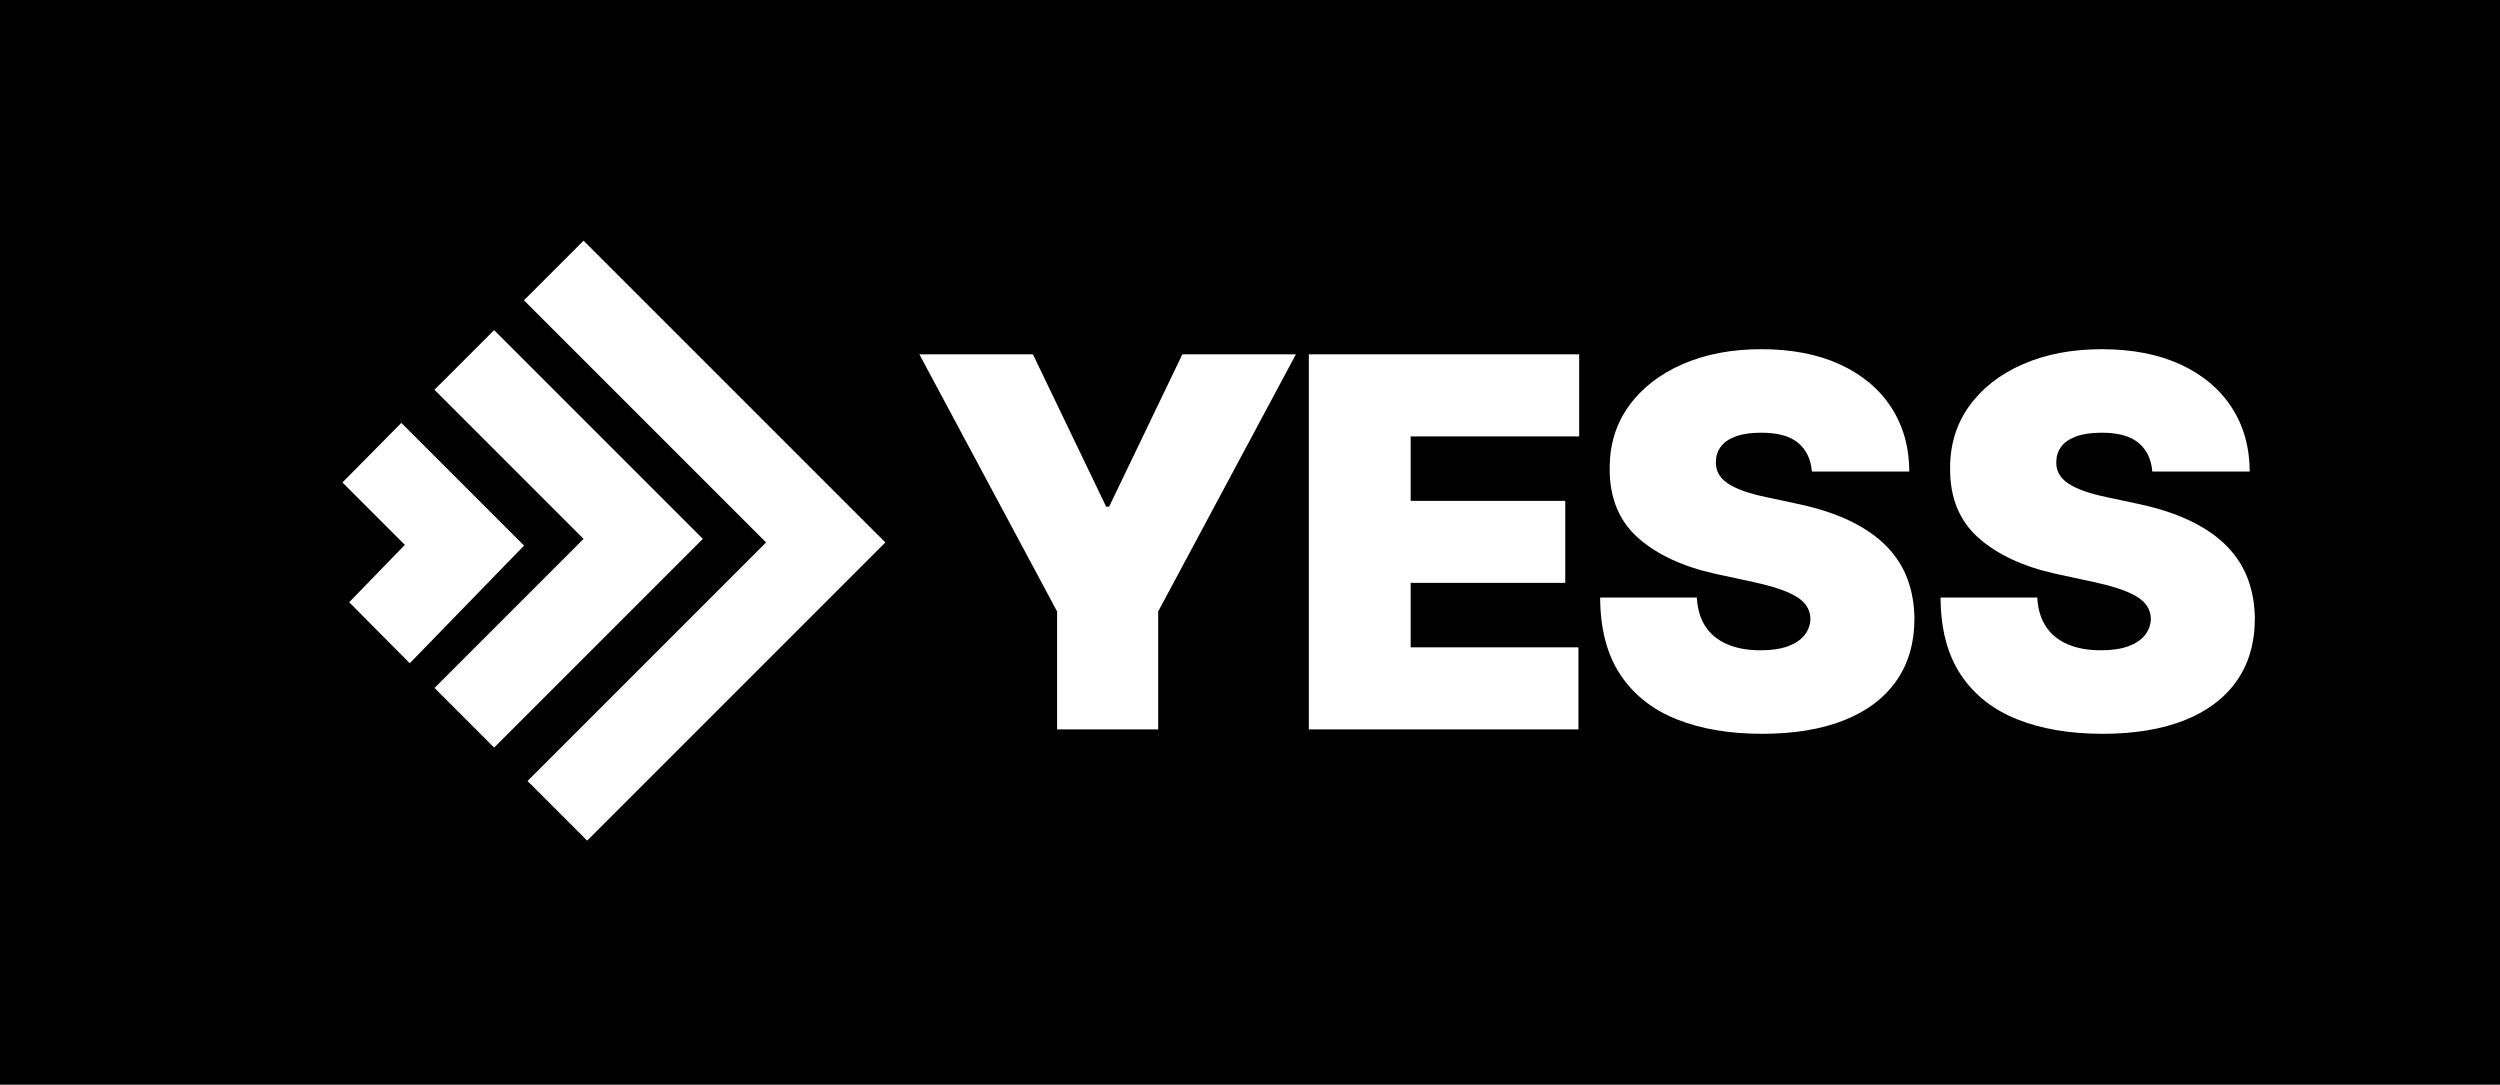
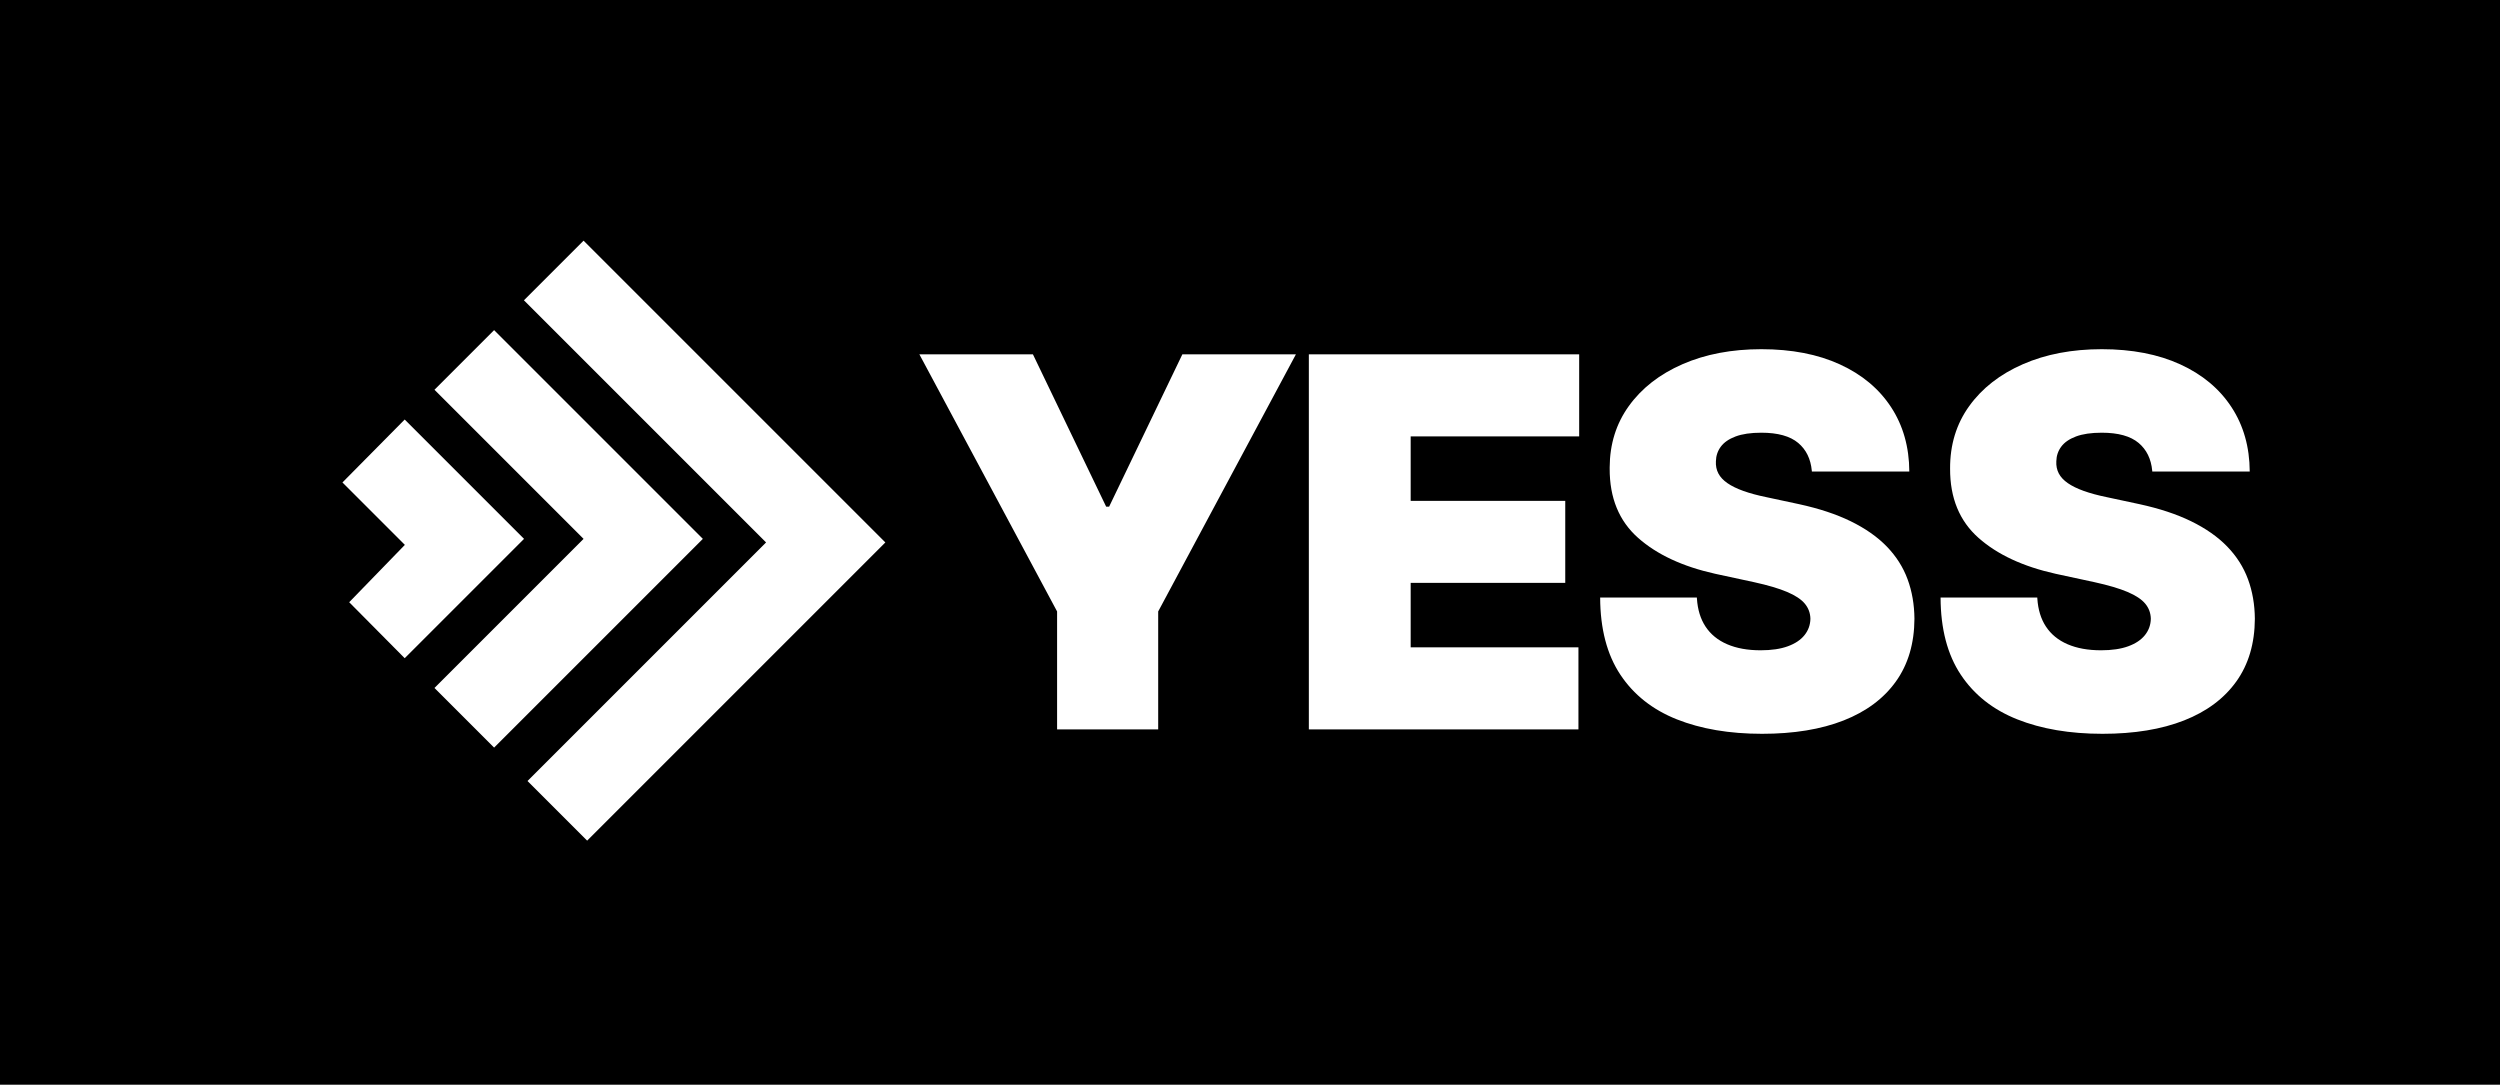
<svg xmlns="http://www.w3.org/2000/svg" width="1482px" height="643px" viewBox="0 0 1482 643" version="1.1">
  <g id="YESS-Light-On-Dark" stroke="none" stroke-width="1" fill="none" fill-rule="evenodd">
    <rect fill="#000000" x="0" y="0" width="1482" height="643" />
    <g id="YESS" transform="translate(169.1626, 142.6626)" fill="#FFFFFF">
      <g id="Icon" transform="translate(177.8374, 177.8374) rotate(-45) translate(-177.8374, -177.8374) translate(52.83736, 51.33736)">
-         <polygon id="3" points="200 -2.47434327e-13 250 -2.38809282e-13 250 253 -4.98926666e-14 253 -4.98926666e-14 203 200 203" />
-         <polygon id="2" points="125 -2.47434327e-13 175 -2.38809282e-13 175 175 -4.495658e-14 175 -3.31604604e-14 125 125 125" />
-         <polygon id="1" points="47.572 0.281 97.218 4.36483168e-12 97.218 102.875 2.60543684e-12 104.289 0.196 53.314 47.572 52.607" />
+         <polygon id="3" points="200 -2.08807153e-13 250 -2.00182108e-13 250 253 -9.02961978e-14 253 -9.02961978e-14 203 200 203" />
+         <polygon id="2" points="125 -2.08807153e-13 175 -2.00182108e-13 175 175 -8.53601112e-14 175 -7.35639916e-14 125 125 125" />
+         <polygon id="1" points="47.572 0.281 100.047 4.26623994e-12 100.047 100.047 2.56022451e-12 100.047 0.196 53.314 47.572 52.607" />
      </g>
      <path d="M1076.75,64.337 C1094.7,64.337 1110.226,67.341 1123.327,73.349 C1136.428,79.356 1146.543,87.807 1153.672,98.7 C1160.802,109.594 1164.403,122.314 1164.475,136.863 L1164.475,136.863 L1106.715,136.863 L1106.67,136.349 C1106.007,129.357 1103.325,123.883 1098.627,119.926 C1093.813,115.873 1086.521,113.846 1076.75,113.846 C1070.525,113.846 1065.44,114.588 1061.495,116.072 C1057.551,117.555 1054.637,119.564 1052.755,122.097 C1050.873,124.631 1049.896,127.526 1049.824,130.783 C1049.679,133.461 1050.168,135.868 1051.29,138.003 C1052.411,140.138 1054.203,142.056 1056.664,143.757 C1059.125,145.458 1062.273,146.996 1066.11,148.372 C1069.946,149.747 1074.506,150.977 1079.79,152.063 L1079.79,152.063 L1098.03,155.972 L1099.143,156.211 C1110.971,158.786 1121.131,162.145 1129.624,166.286 C1138.382,170.556 1145.548,175.569 1151.121,181.323 C1156.694,187.077 1160.802,193.537 1163.444,200.703 C1166.086,207.869 1167.443,215.686 1167.515,224.154 C1167.443,238.775 1163.788,251.153 1156.55,261.286 C1149.312,271.419 1138.979,279.128 1125.552,284.412 C1112.126,289.695 1096.003,292.337 1077.184,292.337 C1057.858,292.337 1041.012,289.478 1026.644,283.76 C1012.276,278.042 1001.13,269.23 993.204,257.323 C985.278,245.416 981.279,230.162 981.207,211.56 L981.207,211.56 L1038.532,211.56 L1038.572,212.215 C1039.005,218.732 1040.693,224.232 1043.635,228.714 C1046.675,233.347 1050.964,236.857 1056.501,239.246 C1062.038,241.634 1068.643,242.829 1076.315,242.829 C1082.757,242.829 1088.15,242.033 1092.492,240.44 C1096.835,238.848 1100.129,236.64 1102.372,233.817 C1104.616,230.994 1105.774,227.774 1105.847,224.154 C1105.774,220.753 1104.671,217.767 1102.535,215.197 C1100.4,212.628 1096.908,210.312 1092.058,208.249 C1087.209,206.186 1080.658,204.25 1072.407,202.44 L1072.407,202.44 L1050.258,197.663 L1049.309,197.454 C1030.071,193.161 1014.88,186.083 1003.735,176.22 C992.408,166.195 986.78,152.497 986.852,135.126 C986.78,121.012 990.562,108.653 998.198,98.049 C1005.834,87.445 1016.438,79.175 1030.01,73.24 C1043.581,67.305 1059.161,64.337 1076.75,64.337 Z M874.952,64.337 C892.903,64.337 908.428,67.341 921.529,73.349 C934.63,79.356 944.746,87.807 951.875,98.7 C959.005,109.594 962.606,122.314 962.678,136.863 L962.678,136.863 L904.918,136.863 L904.873,136.349 C904.209,129.357 901.528,123.883 896.829,119.926 C892.016,115.873 884.724,113.846 874.952,113.846 C868.727,113.846 863.643,114.588 859.698,116.072 C855.753,117.555 852.84,119.564 850.958,122.097 C849.076,124.631 848.099,127.526 848.026,130.783 C847.882,133.461 848.37,135.868 849.492,138.003 C850.614,140.138 852.406,142.056 854.866,143.757 C857.327,145.458 860.476,146.996 864.312,148.372 C868.148,149.747 872.708,150.977 877.992,152.063 L877.992,152.063 L896.232,155.972 L897.346,156.211 C909.174,158.786 919.334,162.145 927.826,166.286 C936.585,170.556 943.75,175.569 949.324,181.323 C954.897,187.077 959.005,193.537 961.646,200.703 C964.288,207.869 965.646,215.686 965.718,224.154 C965.646,238.775 961.99,251.153 954.752,261.286 C947.514,271.419 937.182,279.128 923.755,284.412 C910.328,289.695 894.206,292.337 875.386,292.337 C856.061,292.337 839.214,289.478 824.846,283.76 C810.479,278.042 799.332,269.23 791.406,257.323 C783.481,245.416 779.482,230.162 779.409,211.56 L779.409,211.56 L836.735,211.56 L836.774,212.215 C837.208,218.732 838.896,224.232 841.838,228.714 C844.878,233.347 849.166,236.857 854.704,239.246 C860.241,241.634 866.846,242.829 874.518,242.829 C880.96,242.829 886.352,242.033 890.695,240.44 C895.038,238.848 898.331,236.64 900.575,233.817 C902.819,230.994 903.977,227.774 904.049,224.154 C903.977,220.753 902.873,217.767 900.738,215.197 C898.603,212.628 895.11,210.312 890.261,208.249 C885.411,206.186 878.861,204.25 870.609,202.44 L870.609,202.44 L848.461,197.663 L847.511,197.454 C828.274,193.161 813.083,186.083 801.938,176.22 C790.61,166.195 784.983,152.497 785.055,135.126 L785.055,134.371 C785.119,120.571 788.901,108.463 796.401,98.049 C804.037,87.445 814.641,79.175 828.212,73.24 C841.784,67.305 857.364,64.337 874.952,64.337 Z M766.972,67.377 L766.972,116.017 L667.086,116.017 L667.086,154.234 L758.72,154.234 L758.72,202.874 L667.086,202.874 L667.086,241.092 L766.538,241.092 L766.538,289.732 L606.72,289.732 L606.72,67.377 L766.972,67.377 Z M443.152,67.377 L486.58,157.709 L488.317,157.709 L531.746,67.377 L599.06,67.377 L517.414,219.812 L517.414,289.732 L457.483,289.732 L457.483,219.812 L375.837,67.377 L443.152,67.377 Z" fill-rule="nonzero" />
    </g>
  </g>
</svg>
